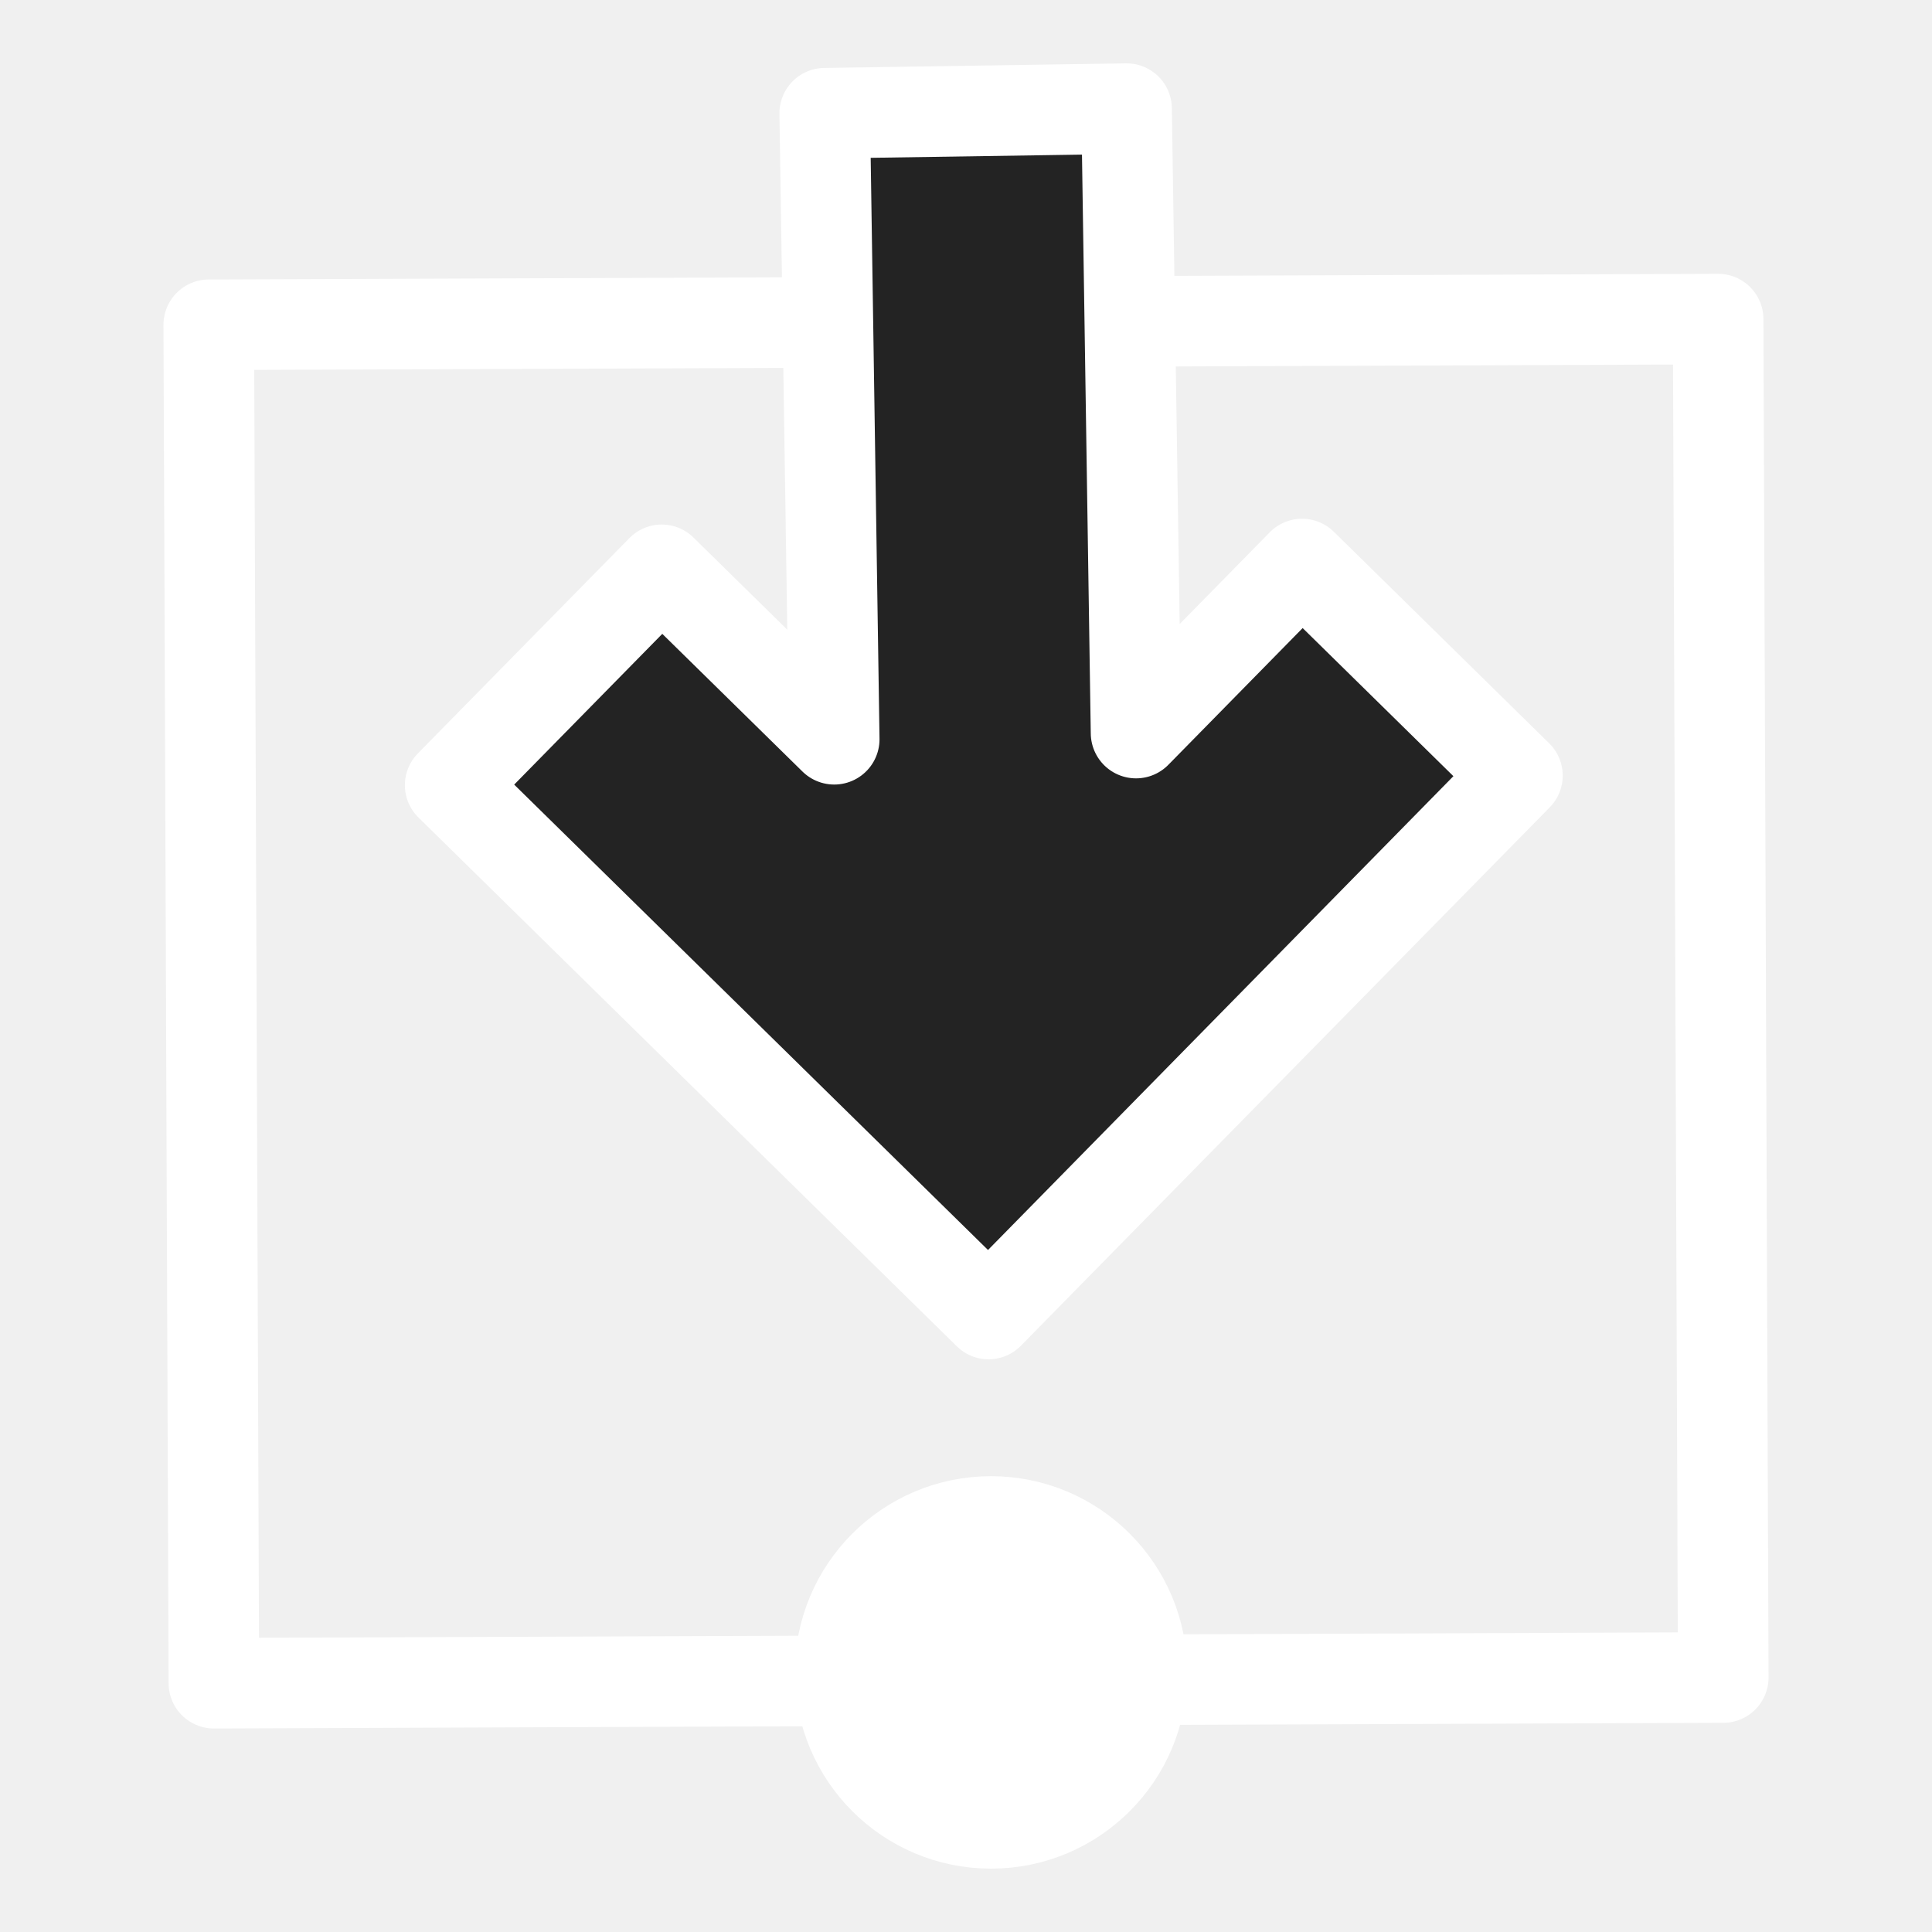
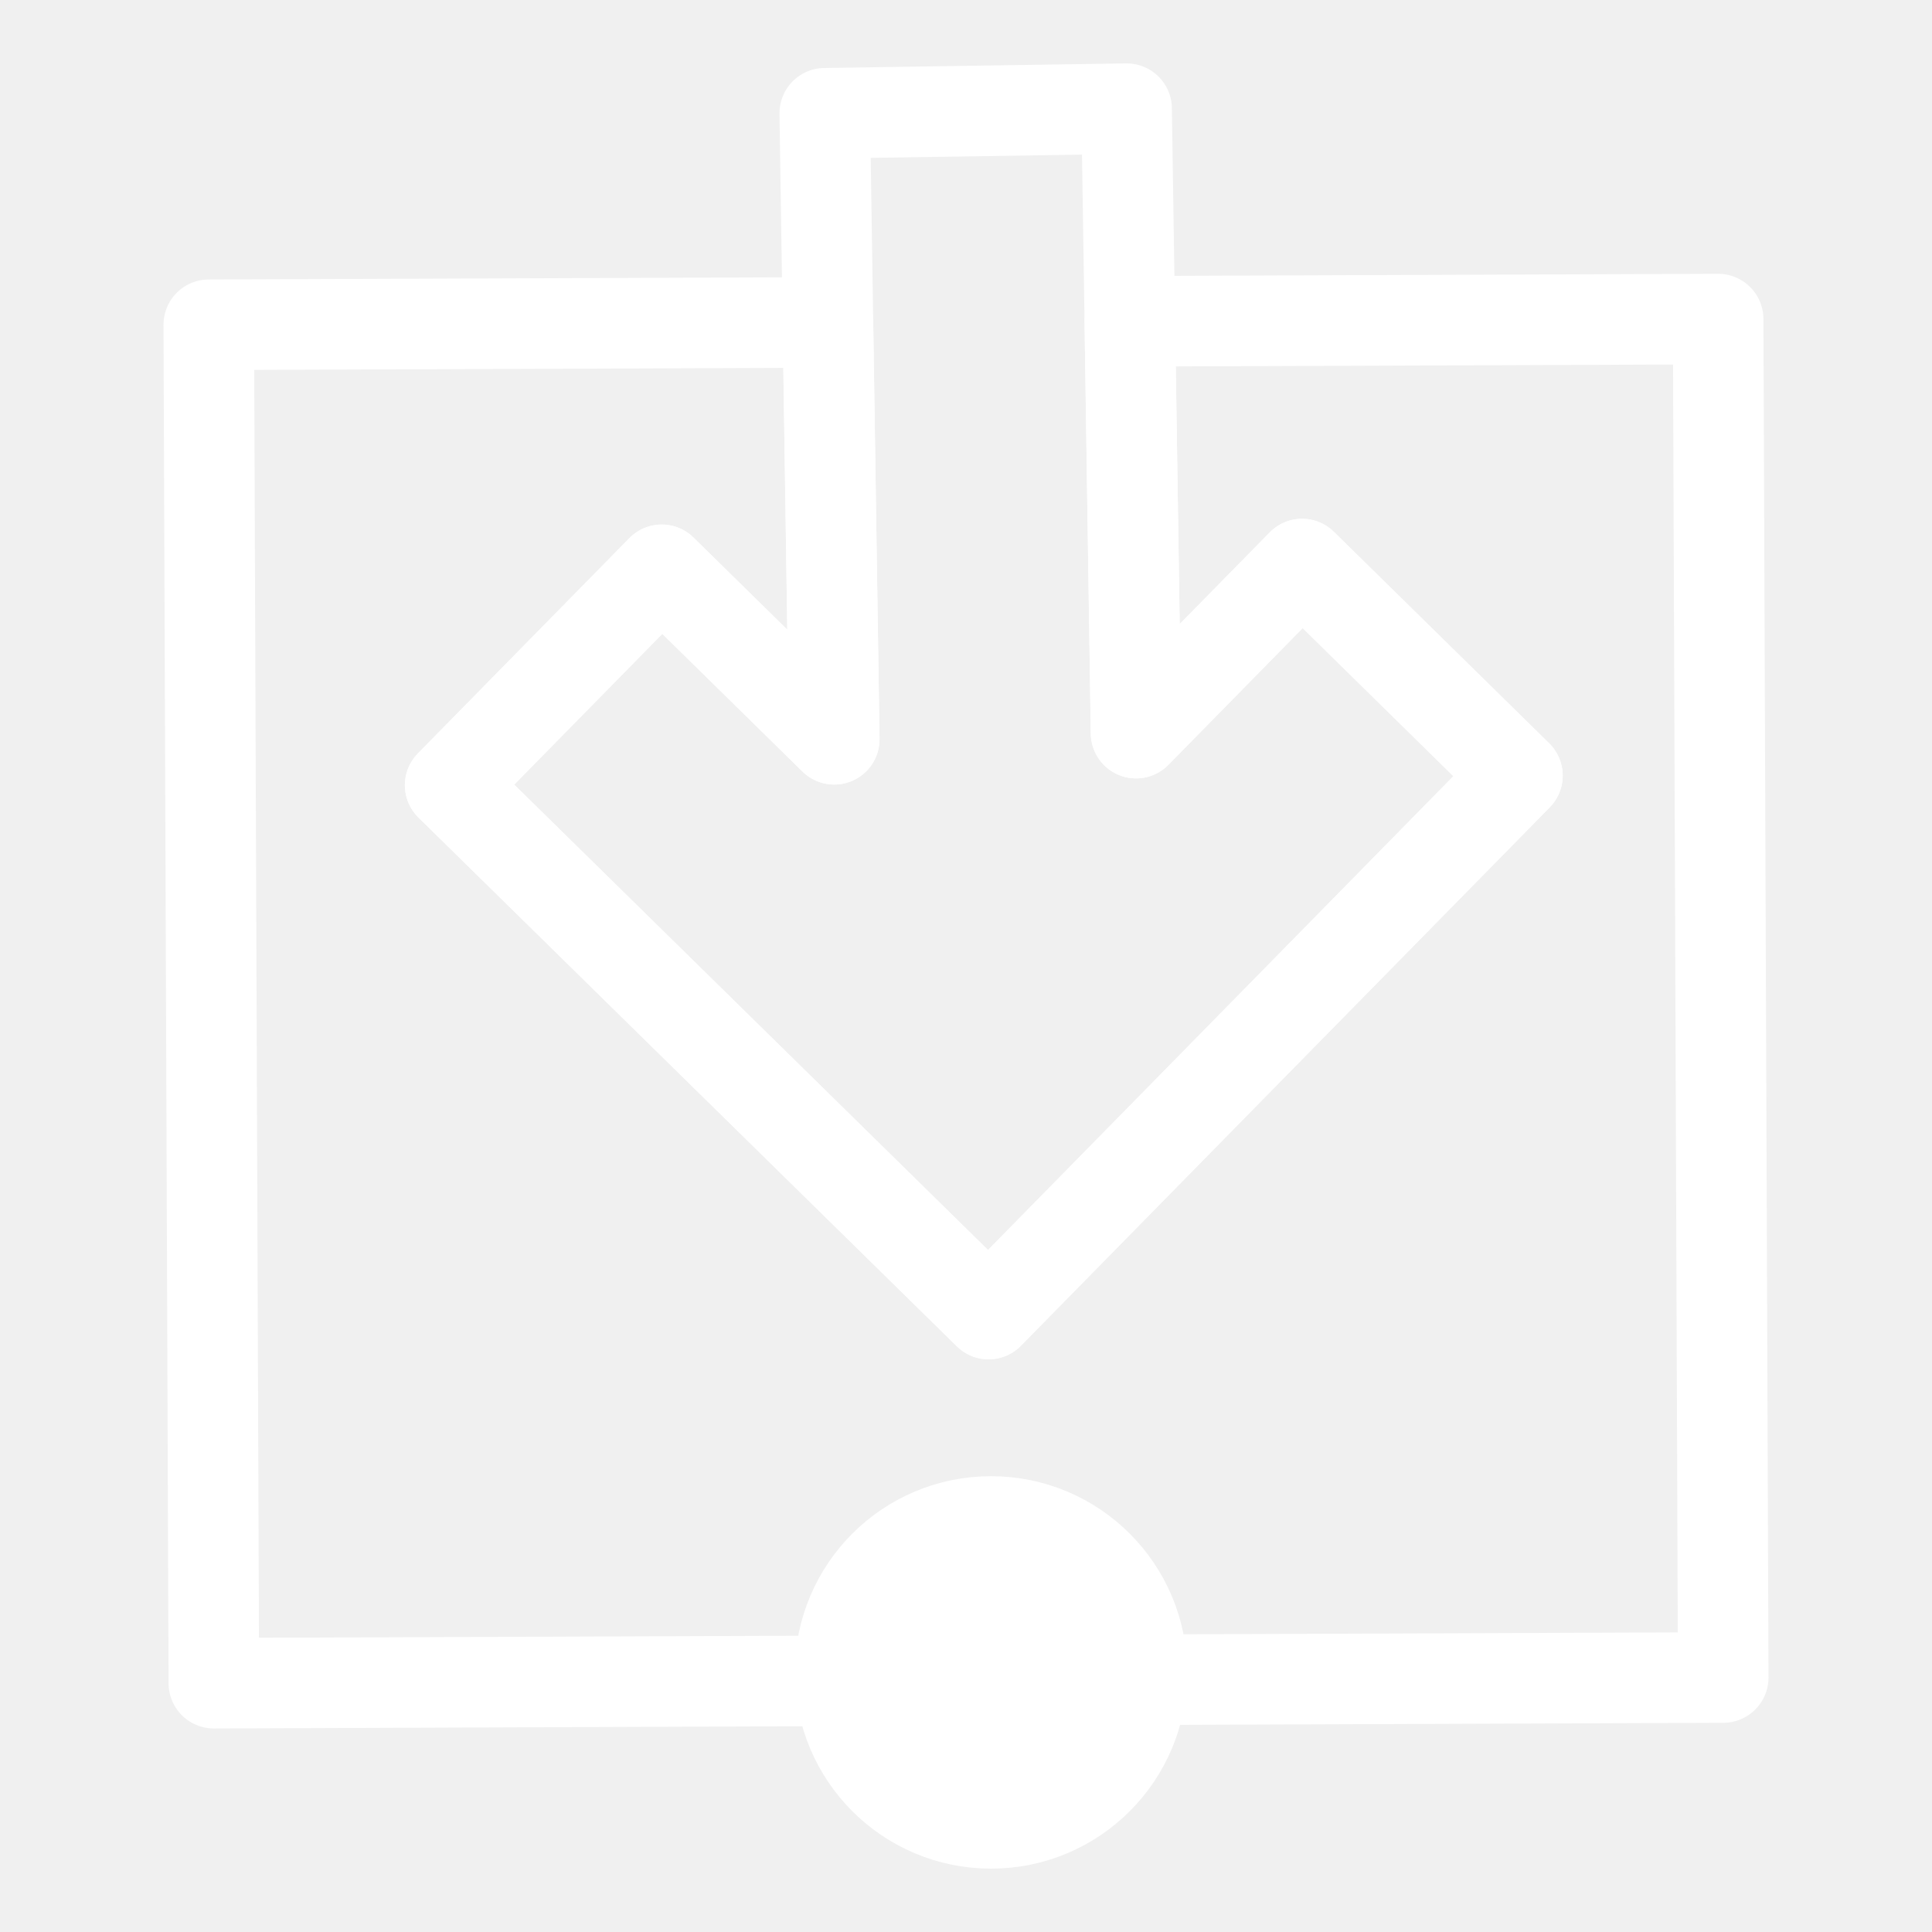
<svg xmlns="http://www.w3.org/2000/svg" width="64" height="64" viewBox="0 0 64 64" version="1.1" id="svg10">
  <defs id="defs14" />
-   <g id="g920" transform="rotate(-90,32,32)">
-     <rect transform="matrix(0.00376076,0.9999929,0.9999929,-0.00376076,0,0)" y="8.215" x="7.116" height="45" width="50" id="rect7837" style="fill:none;fill-opacity:1;fill-rule:nonzero;stroke:#ffffff;stroke-width:3;stroke-linecap:round;stroke-linejoin:round;stroke-miterlimit:4;stroke-dasharray:none;stroke-opacity:1" />
-     <path id="path7561-4" d="M 38.307,50.267 20.471,32.748 37.99,14.912 l 7.134,7.008 -5.613,5.715 20.738,-0.315 0.152,9.999 -20.685,0.314 5.6,5.5 z" style="fill:#232323;fill-opacity:1;fill-rule:evenodd;stroke:#ffffff;stroke-width:3;stroke-linecap:butt;stroke-linejoin:round;stroke-miterlimit:4;stroke-dasharray:none;stroke-opacity:1" />
-     <circle r="5" cy="32.829" cx="8.599" id="path8128" style="fill:#ffffff;fill-opacity:1;fill-rule:nonzero;stroke:#ffffff;stroke-width:3;stroke-linecap:round;stroke-linejoin:round;stroke-miterlimit:4;stroke-dasharray:none;stroke-opacity:1" />
-   </g>
+   <path id="rect7837" style="fill:none;fill-opacity:1;fill-rule:nonzero;stroke:#ffffff;stroke-width:3;stroke-linecap:round;stroke-linejoin:round;stroke-miterlimit:4;stroke-dasharray:none;stroke-opacity:1" d="M 56.916 10.57 L 37.426 10.643 L 37.633 24.285 L 43.133 18.686 L 50.266 25.693 L 32.748 43.529 L 14.912 26.01 L 21.92 18.875 L 27.635 24.488 L 27.426 10.682 L 6.916 10.758 L 7.084 55.758 L 57.084 55.57 L 56.916 10.57 z " />
+   <path id="path7561-4" d="M 50.267,25.693 32.749,43.529 14.913,26.011 l 7.008,-7.134 5.715,5.613 -0.315,-20.738 9.999,-0.152 0.314,20.685 5.5,-5.6 z" style="fill:none;fill-opacity:1;fill-rule:evenodd;stroke:#ffffff;stroke-width:3;stroke-linecap:butt;stroke-linejoin:round;stroke-miterlimit:4;stroke-dasharray:none;stroke-opacity:1" />
+   <circle r="5" cy="32.829" cx="-55.401" id="path8128" style="fill:#ffffff;fill-opacity:1;fill-rule:nonzero;stroke:#ffffff;stroke-width:3;stroke-linecap:round;stroke-linejoin:round;stroke-miterlimit:4;stroke-dasharray:none;stroke-opacity:1" transform="rotate(-90)" />
</svg>
